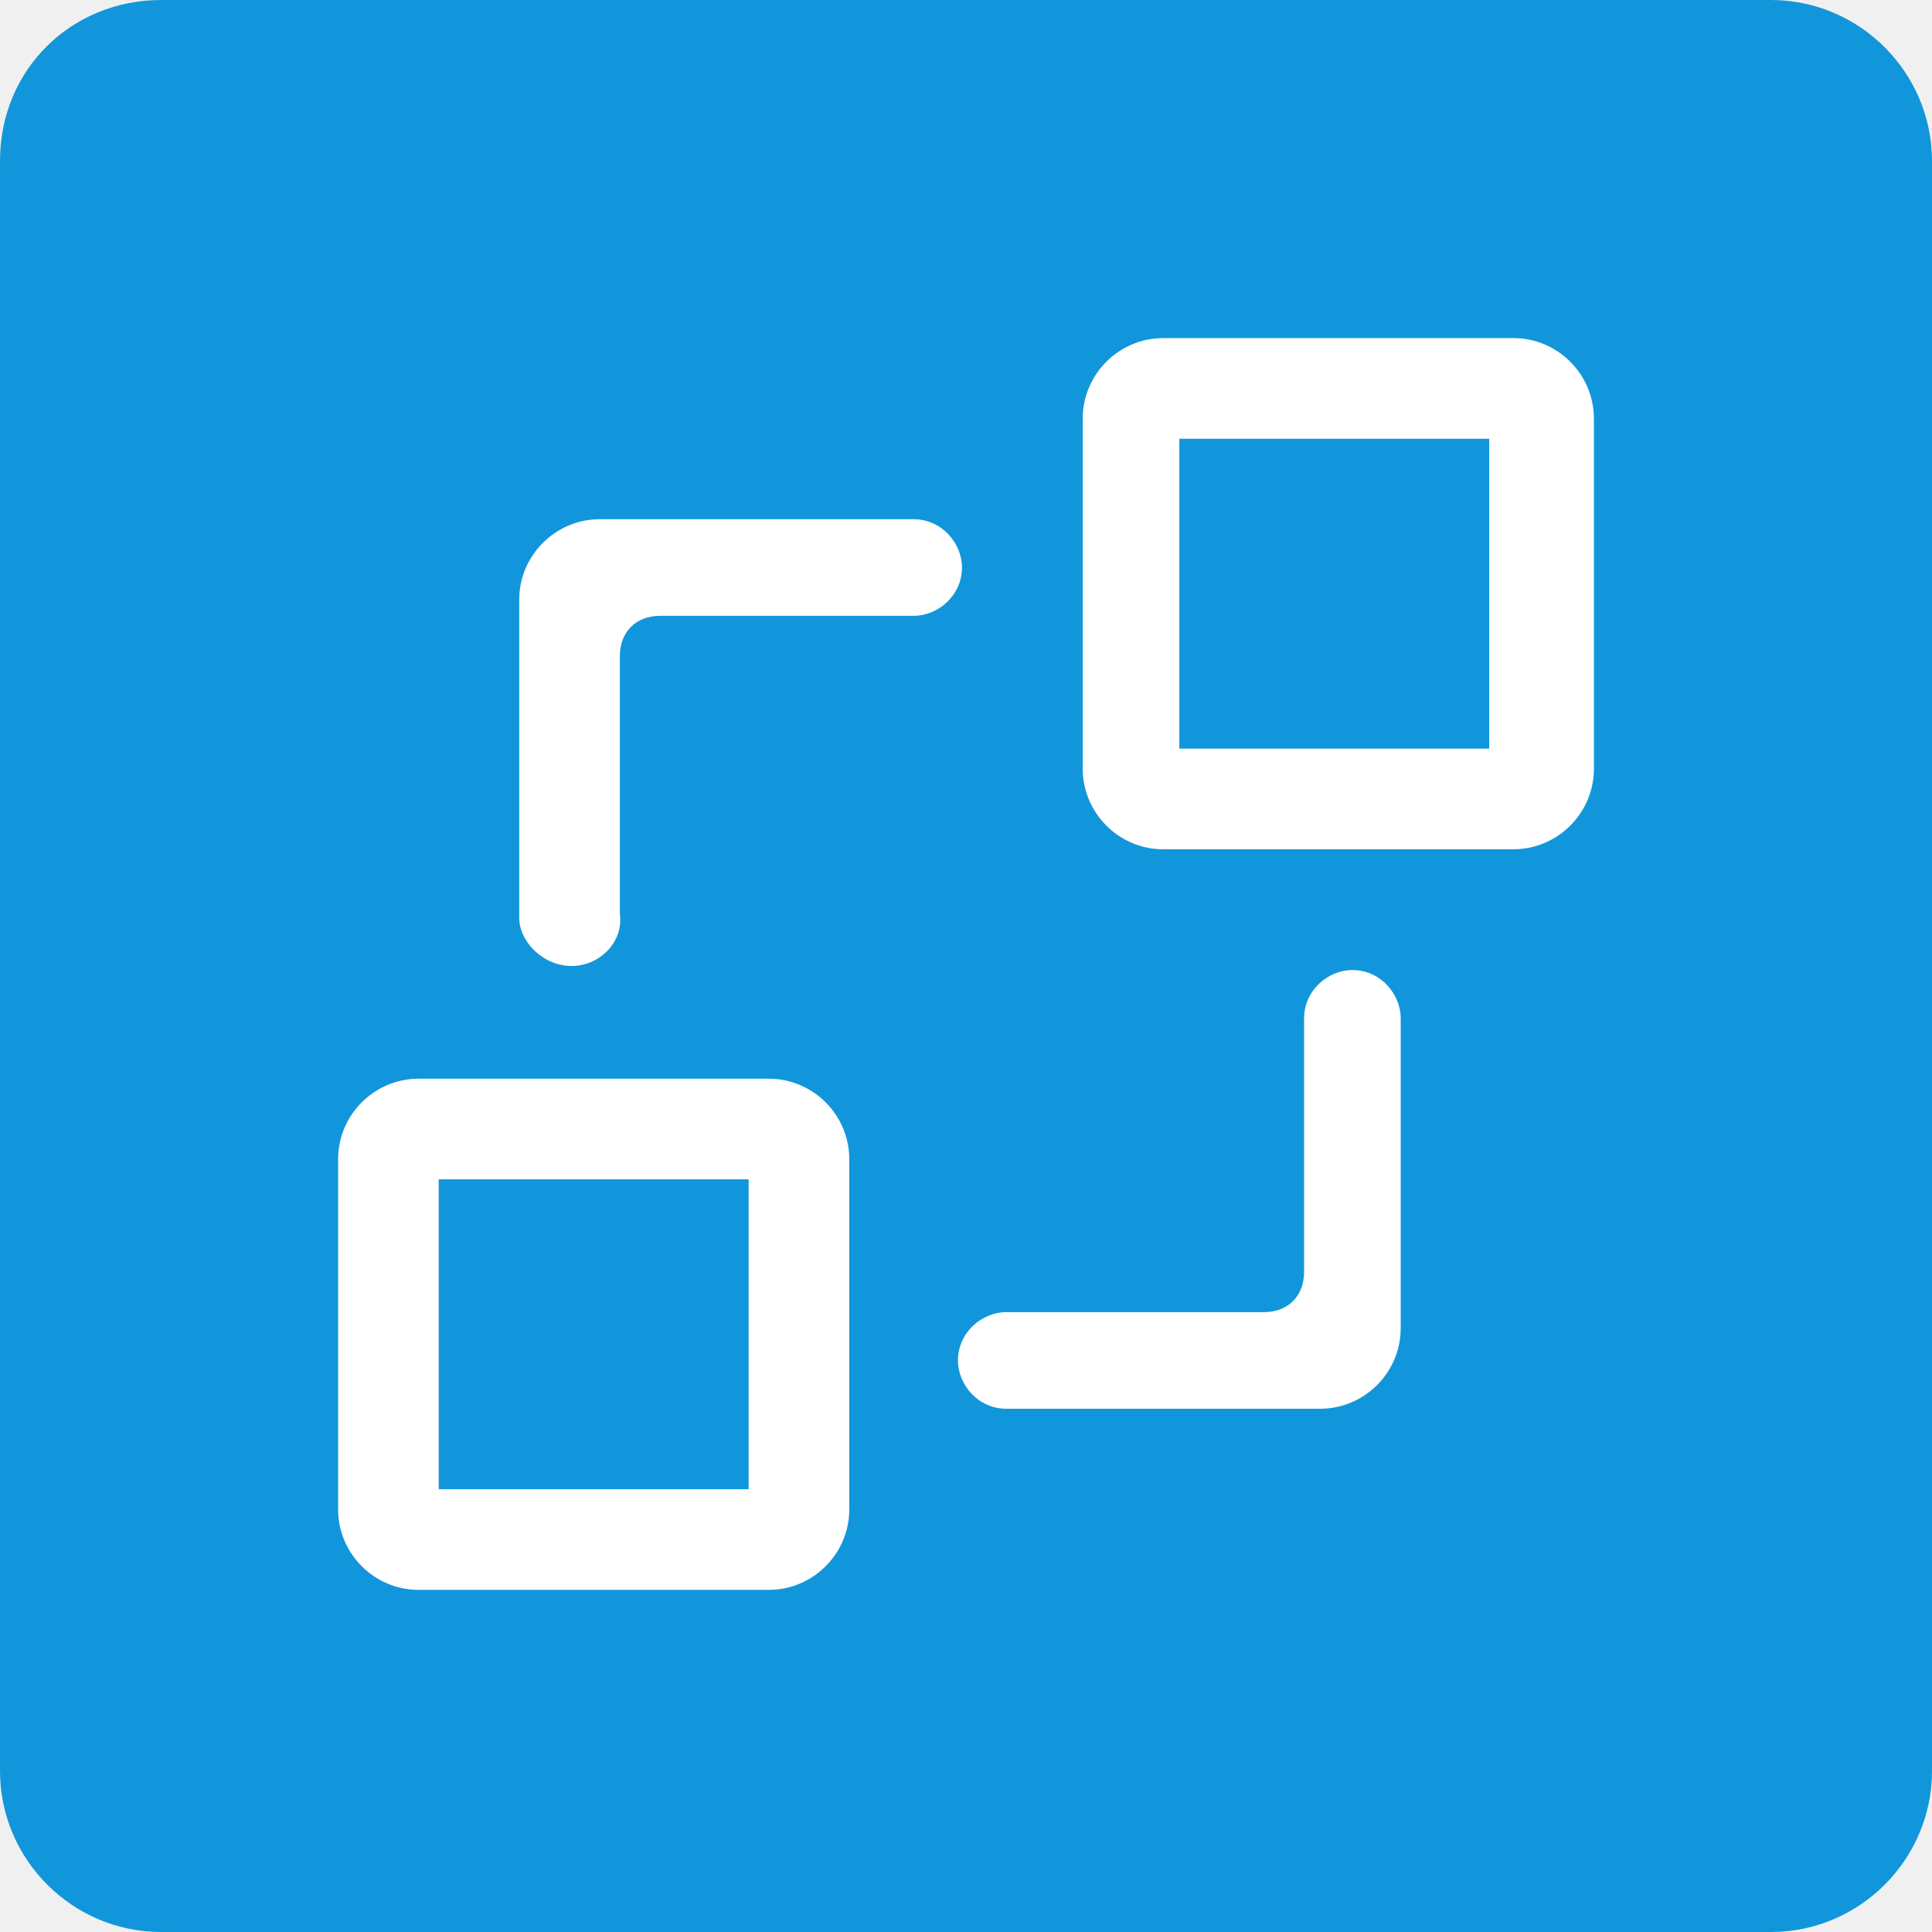
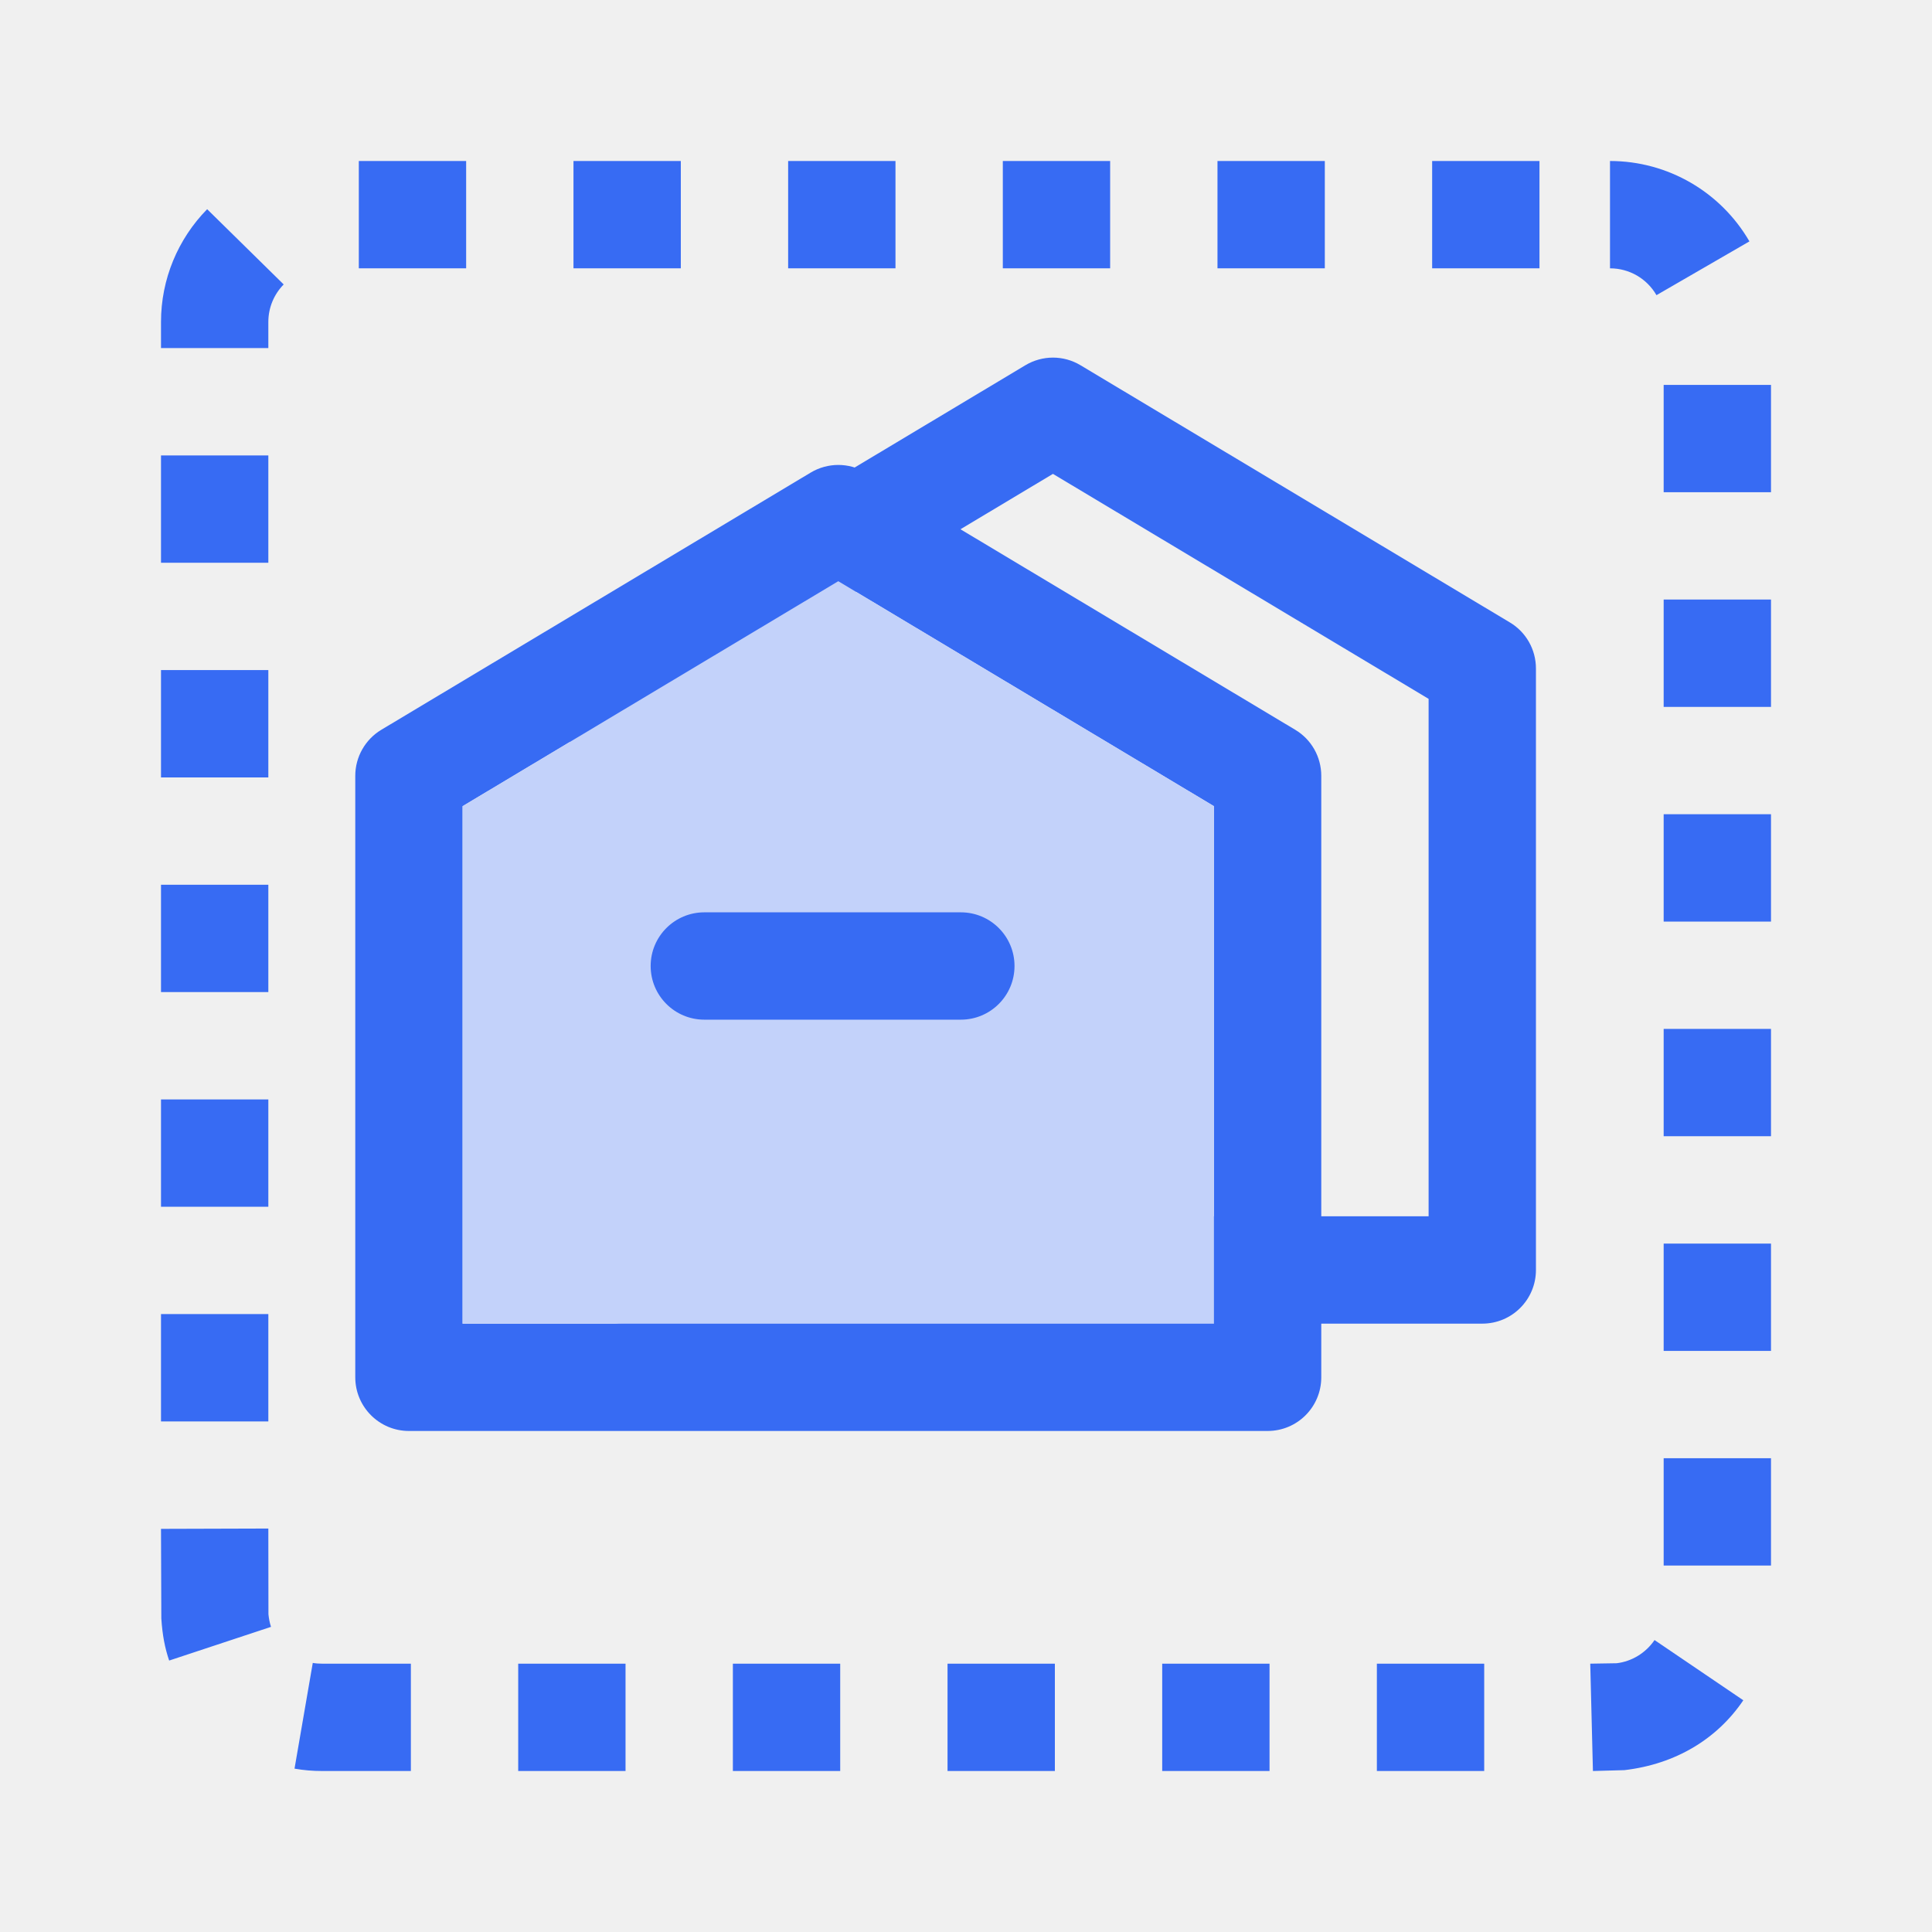
- <svg xmlns="http://www.w3.org/2000/svg" t="1651651842158" class="icon" viewBox="0 0 1024 1024" version="1.1" p-id="1849" width="600" height="600">
-   <defs>
-     <style type="text/css" />
-   </defs>
-   <path d="M85.333 0h853.333c46.933 0 85.333 38.4 85.333 85.333v853.333c0 46.933-38.4 85.333-85.333 85.333H85.333c-46.933 0-85.333-38.4-85.333-85.333V85.333c0-49.067 38.4-85.333 85.333-85.333z" fill="#1296db" p-id="1850" data-spm-anchor-id="a313x.7781069.0.i3" class="selected" />
-   <path d="M802.133 450.133h-185.6c-23.467 0-42.667-19.2-42.667-42.667v-185.6c0-23.467 19.2-42.667 42.667-42.667h185.6c23.467 0 42.667 19.2 42.667 42.667v185.6c0 23.467-19.2 42.667-42.667 42.667z m-177.067-53.333H789.333v-164.267h-164.267v164.267zM407.467 842.667h-185.6c-23.467 0-42.667-19.2-42.667-42.667v-185.6c0-23.467 19.2-42.667 42.667-42.667h185.6c23.467 0 42.667 19.2 42.667 42.667v185.6c0 23.467-19.2 42.667-42.667 42.667zM232.533 789.333h164.267v-164.267h-164.267V789.333zM302.933 512c-14.933 0-27.733-12.8-27.733-25.6v-168.533c0-23.467 19.2-42.667 42.667-42.667h166.4c14.933 0 25.6 12.8 25.6 25.6 0 14.933-12.8 25.6-25.6 25.6h-134.4c-12.8 0-21.333 8.533-21.333 21.333v136.533c2.133 14.933-10.667 27.733-25.6 27.733zM533.333 746.667c-14.933 0-25.6-12.8-25.6-25.6 0-14.933 12.8-25.6 25.6-25.6h136.533c12.8 0 21.333-8.533 21.333-21.333v-134.4c0-14.933 12.8-25.6 25.6-25.6 14.933 0 25.6 12.8 25.6 25.6V704c0 23.467-19.2 42.667-42.667 42.667H533.333z" fill="#FFFFFF" p-id="1851" />
+ <svg xmlns="http://www.w3.org/2000/svg" width="18px" height="18px" viewBox="0 0 18 18" version="1.1">
+   <g id="页面-1" stroke="none" stroke-width="1" fill="none" fill-rule="evenodd">
+     <g id="画板备份-3" transform="translate(-72, -78)">
+       <g id="虚拟-蓝" transform="translate(72, 78)">
+         <rect id="矩形" x="0" y="0" width="18" height="18" />
+         <path d="M16.299,2.249 L15.433,2.75 C15.344,2.596 15.181,2.5 15,2.5 L15,1.5 C15.541,1.5 16.033,1.79 16.299,2.249 Z M16.5,4.586 L15.5,4.586 L15.5,3.586 L16.5,3.586 L16.5,4.586 Z M16.5,6.586 L15.5,6.586 L15.5,5.586 L16.5,5.586 L16.5,6.586 Z M16.5,8.586 L15.5,8.586 L15.5,7.586 L16.5,7.586 L16.5,8.586 Z M16.5,10.586 L15.5,10.586 L15.5,9.586 L16.5,9.586 L16.5,10.586 Z M16.5,12.586 L15.5,12.586 L15.5,11.586 L16.5,11.586 L16.5,12.586 Z M16.5,14.586 L15.5,14.586 L15.5,13.586 L16.5,13.586 L16.5,14.586 Z M14.841,16.5 L14.816,15.5 L15.062,15.496 C15.205,15.479 15.334,15.399 15.415,15.28 L16.242,15.841 C16.001,16.198 15.615,16.436 15.134,16.492 L14.841,16.5 Z M12.828,16.5 L12.828,15.5 L13.828,15.5 L13.828,16.5 L12.828,16.5 Z M10.828,16.5 L10.828,15.5 L11.828,15.5 L11.828,16.5 L10.828,16.5 Z M8.828,16.5 L8.828,15.5 L9.828,15.5 L9.828,16.5 L8.828,16.5 Z M6.828,16.5 L6.828,15.5 L7.828,15.5 L7.828,16.5 L6.828,16.5 Z M4.828,16.5 L4.828,15.5 L5.828,15.5 L5.828,16.5 L4.828,16.5 Z M2.744,16.478 L2.914,15.493 C2.942,15.498 2.971,15.5 3,15.5 L3.828,15.5 L3.828,16.5 L3,16.5 C2.914,16.5 2.828,16.493 2.744,16.478 Z M1.5,14.244 L2.5,14.241 L2.501,15.039 C2.505,15.079 2.512,15.119 2.525,15.157 L1.576,15.471 C1.537,15.356 1.513,15.236 1.503,15.078 L1.5,14.244 Z M1.5,12.243 L2.5,12.243 L2.5,13.243 L1.5,13.243 L1.5,12.243 Z M1.5,10.243 L2.5,10.243 L2.5,11.243 L1.5,11.243 L1.5,10.243 Z M1.5,8.243 L2.5,8.243 L2.5,9.243 L1.5,9.243 L1.5,8.243 Z M1.5,6.243 L2.5,6.243 L2.5,7.243 L1.5,7.243 L1.5,6.243 Z M1.5,4.243 L2.5,4.243 L2.5,5.243 L1.5,5.243 L1.5,4.243 Z M1.93,1.949 L2.643,2.65 C2.552,2.743 2.5,2.867 2.5,3 L2.5,3.243 L1.5,3.243 L1.5,3 C1.5,2.602 1.657,2.227 1.93,1.949 Z M4.343,1.5 L4.343,2.5 L3.343,2.5 L3.343,1.5 L4.343,1.5 Z M6.343,1.5 L6.343,2.5 L5.343,2.5 L5.343,1.5 L6.343,1.5 Z M8.343,1.5 L8.343,2.5 L7.343,2.5 L7.343,1.5 L8.343,1.5 Z M10.343,1.5 L10.343,2.5 L9.343,2.5 L9.343,1.5 L10.343,1.5 Z M12.343,1.5 L12.343,2.5 L11.343,2.5 L11.343,1.5 L12.343,1.5 Z M14.343,1.5 L14.343,2.5 L13.343,2.5 L13.343,1.5 L14.343,1.5 Z" id="矩形" fill="#376BF3" fill-rule="nonzero" />
+         <path d="M9.553,3.403 L5.553,5.799 C5.403,5.889 5.31,6.052 5.31,6.228 L5.31,11.832 C5.31,12.108 5.534,12.332 5.81,12.332 L13.81,12.332 C14.087,12.332 14.31,12.108 14.31,11.832 L14.31,6.228 C14.31,6.052 14.218,5.889 14.067,5.799 L10.067,3.403 C9.909,3.308 9.712,3.308 9.553,3.403 Z M9.81,4.415 L13.31,6.511 L13.31,11.332 L6.31,11.332 L6.31,6.511 L9.81,4.415 Z" id="矩形备份-25" fill="#376BF3" fill-rule="nonzero" />
+         <path d="M7.553,4.403 L3.553,6.799 C3.403,6.889 3.31,7.052 3.31,7.228 L3.31,12.832 C3.31,13.108 3.534,13.332 3.81,13.332 L11.81,13.332 C12.087,13.332 12.31,13.108 12.31,12.832 L12.31,7.228 C12.31,7.052 12.218,6.889 12.067,6.799 L8.067,4.403 C7.909,4.308 7.712,4.308 7.553,4.403 Z M7.81,5.415 L11.31,7.511 L11.31,12.332 L4.31,12.332 L4.31,7.511 L7.81,5.415 Z" id="矩形备份-25" fill="#376BF3" fill-rule="nonzero" />
+         <polygon id="路径" fill="#C3D2FA" fill-rule="nonzero" points="7.81 5.415 11.31 7.511 11.31 12.332 4.31 12.332 4.31 7.511" />
+         <rect id="矩形备份-26" fill="#376BF3" x="6.062" y="8.5" width="3.39" height="1" rx="0.5" />
+       </g>
+     </g>
+   </g>
</svg>
